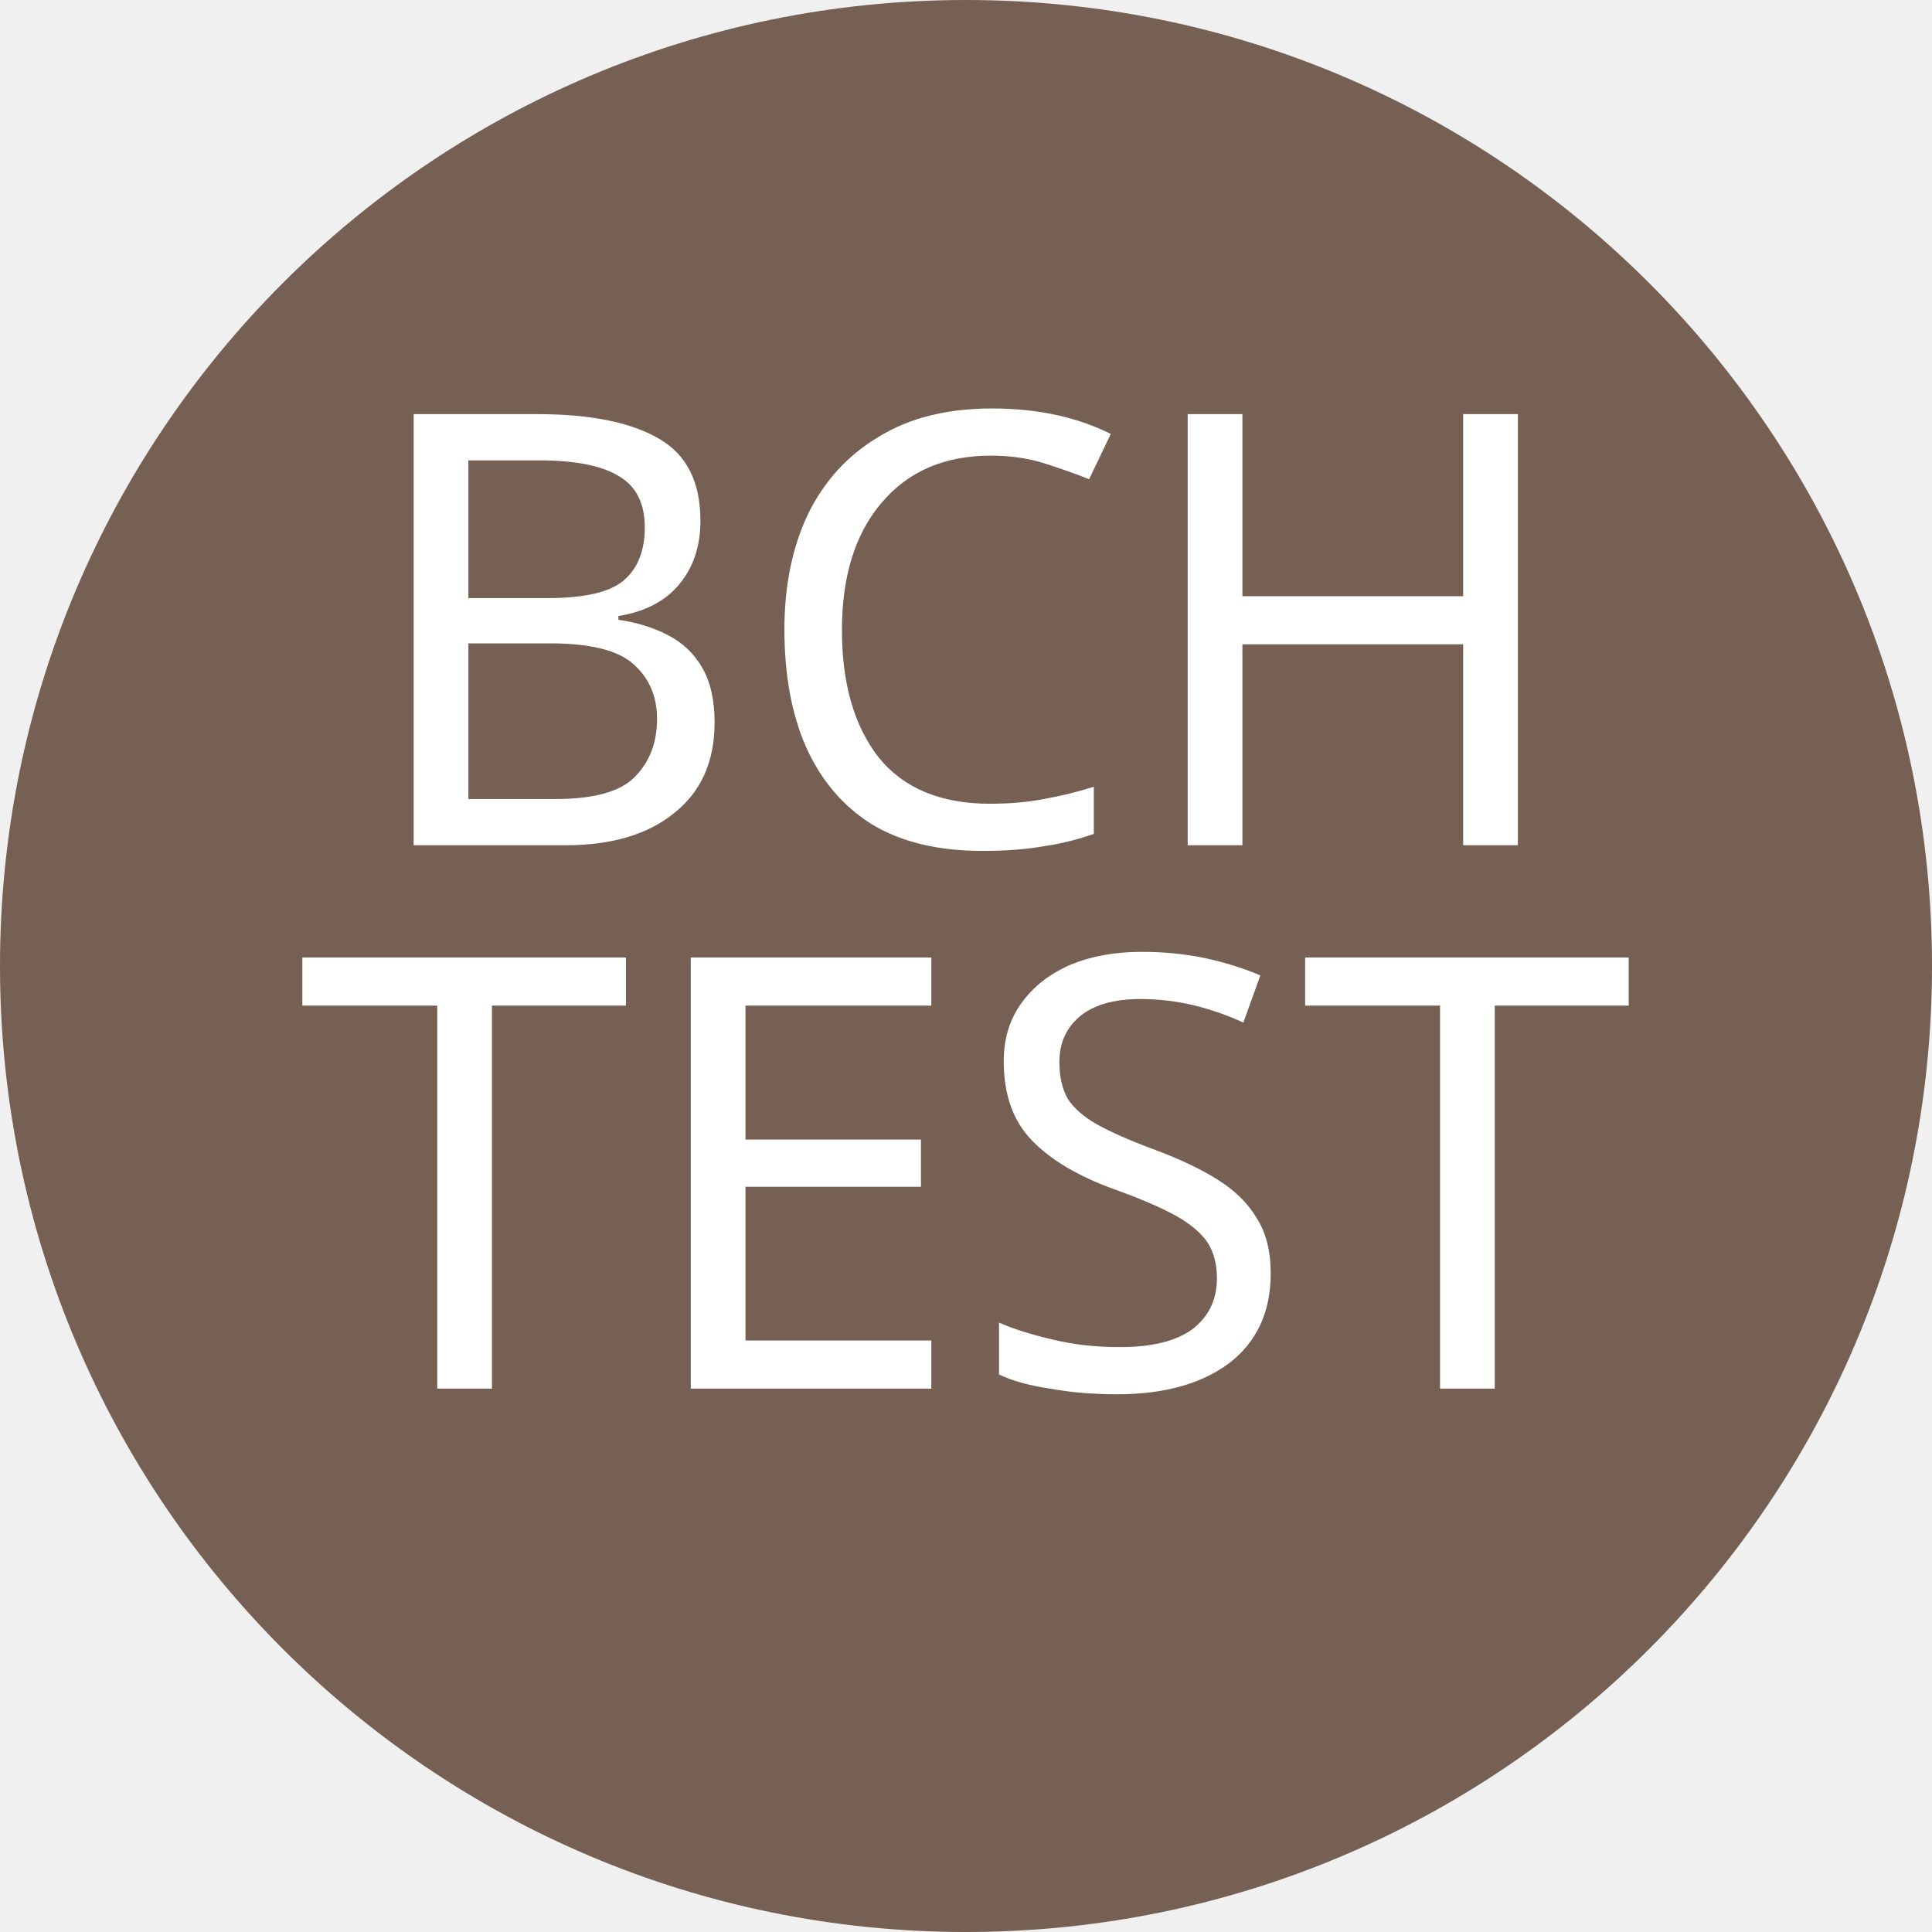
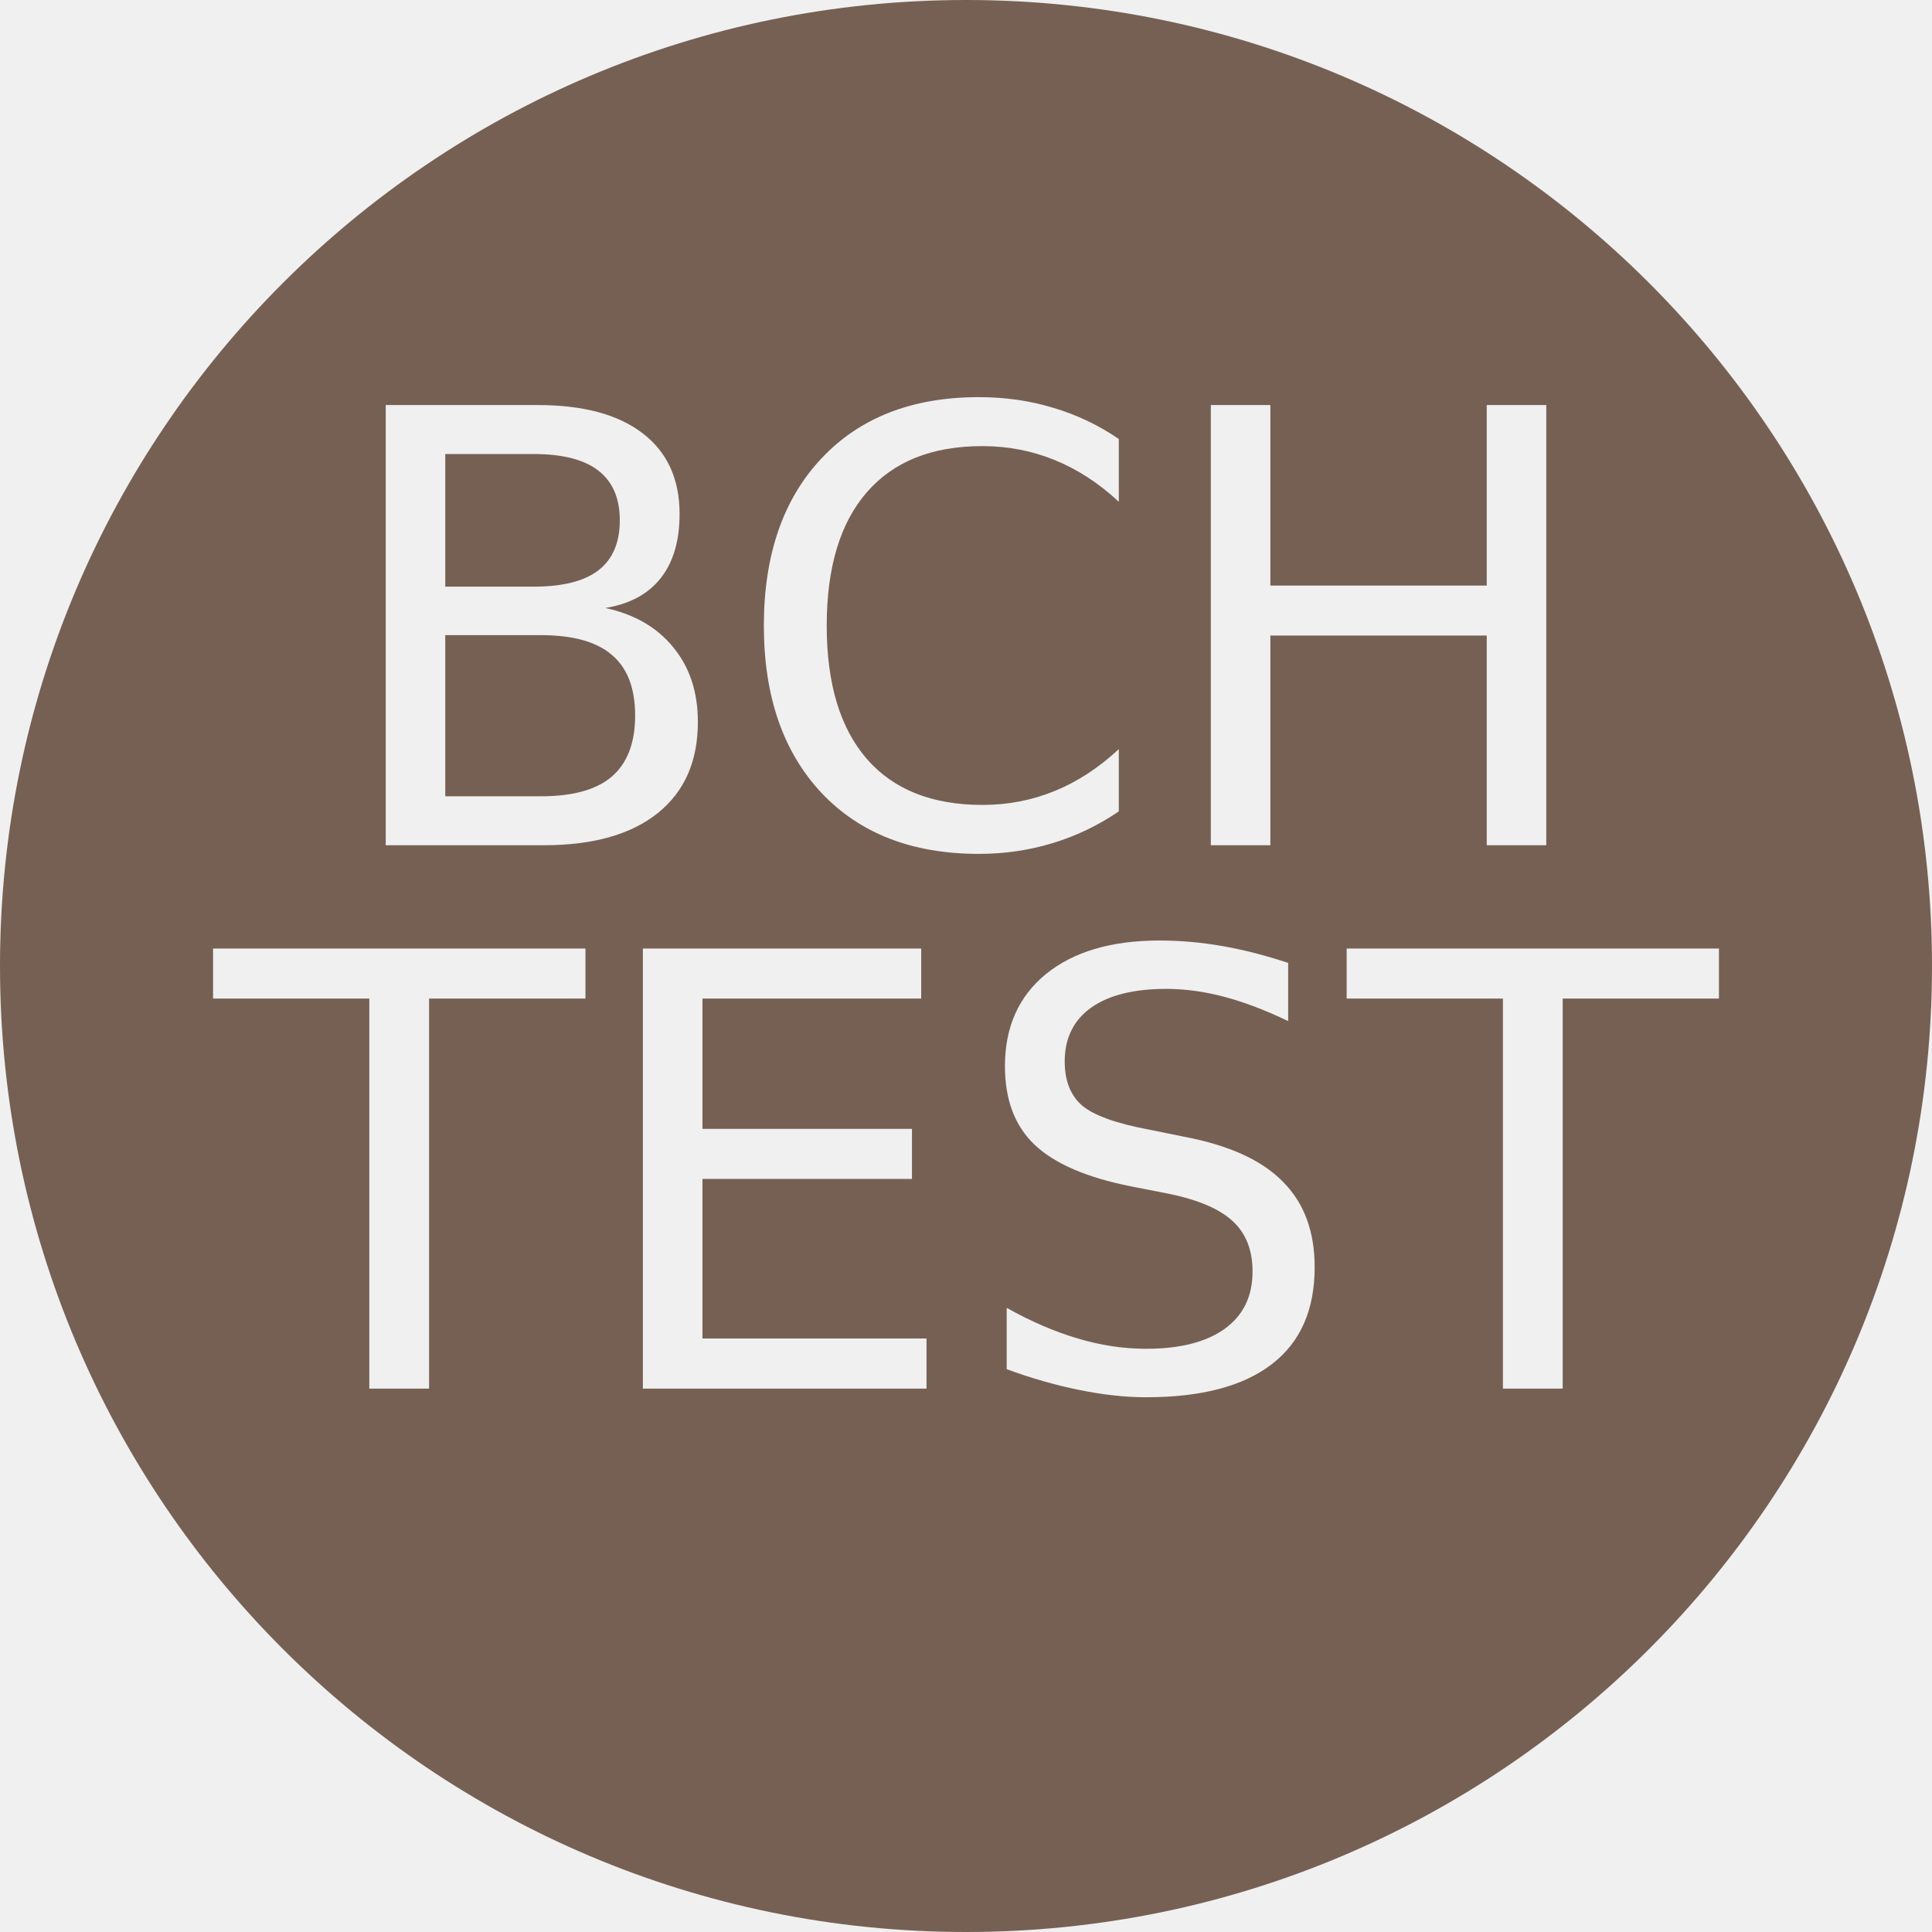
- <svg xmlns="http://www.w3.org/2000/svg" width="32px" height="32px" viewBox="0 0 32 32" version="1.1">
-   <defs />
+ <svg xmlns="http://www.w3.org/2000/svg" width="32px" height="32px" viewBox="0 0 32 32" version="1.1" id="svg14">
+   <defs id="defs4" />
  <g id="Page-1" stroke="none" stroke-width="1" fill="none" fill-rule="evenodd">
    <g id="black" fill-rule="nonzero">
      <g id="nano">
-         <circle id="Oval" fill="#766054" cx="16" cy="16" r="16" />
-         <text x="16" y="14" font-family="Verdana" font-size="10" fill="#fff" text-anchor="middle">BCH</text>
-         <text x="16" y="23" font-family="Verdana" font-size="10" fill="#fff" text-anchor="middle">TEST</text>
+         <path style="fill:#766054" d="M 16 0 A 16 16 0 0 0 0 16 A 16 16 0 0 0 16 32 A 16 16 0 0 0 32 16 A 16 16 0 0 0 16 0 z M 16.213 6.578 C 16.649 6.578 17.059 6.637 17.443 6.754 C 17.831 6.868 18.193 7.04 18.531 7.271 L 18.531 8.311 C 18.199 8.001 17.844 7.772 17.467 7.619 C 17.092 7.466 16.695 7.389 16.271 7.389 C 15.438 7.389 14.8 7.643 14.357 8.154 C 13.915 8.662 13.693 9.4 13.693 10.363 C 13.693 11.324 13.915 12.059 14.357 12.57 C 14.8 13.078 15.438 13.332 16.271 13.332 C 16.695 13.332 17.092 13.255 17.467 13.102 C 17.844 12.949 18.199 12.717 18.531 12.408 L 18.531 13.439 C 18.186 13.674 17.821 13.848 17.434 13.965 C 17.049 14.082 16.643 14.143 16.213 14.143 C 15.109 14.143 14.24 13.805 13.605 13.131 C 12.971 12.454 12.652 11.532 12.652 10.363 C 12.652 9.191 12.971 8.268 13.605 7.594 C 14.24 6.917 15.109 6.578 16.213 6.578 z M 6.389 6.709 L 8.908 6.709 C 9.66 6.709 10.24 6.865 10.646 7.178 C 11.053 7.49 11.256 7.936 11.256 8.512 C 11.256 8.958 11.152 9.312 10.943 9.576 C 10.735 9.84 10.429 10.005 10.025 10.07 C 10.51 10.174 10.887 10.393 11.154 10.725 C 11.424 11.053 11.559 11.464 11.559 11.959 C 11.559 12.61 11.337 13.112 10.895 13.467 C 10.452 13.822 9.823 14 9.006 14 L 6.389 14 L 6.389 6.709 z M 20.055 6.709 L 21.041 6.709 L 21.041 9.699 L 24.625 9.699 L 24.625 6.709 L 25.611 6.709 L 25.611 14 L 24.625 14 L 24.625 10.527 L 21.041 10.527 L 21.041 14 L 20.055 14 L 20.055 6.709 z M 7.375 7.52 L 7.375 9.717 L 8.834 9.717 C 9.316 9.717 9.674 9.628 9.908 9.449 C 10.146 9.267 10.266 8.99 10.266 8.619 C 10.266 8.251 10.146 7.975 9.908 7.793 C 9.674 7.611 9.316 7.52 8.834 7.52 L 7.375 7.52 z M 7.375 10.52 L 7.375 13.189 L 8.957 13.189 C 9.488 13.189 9.879 13.081 10.133 12.863 C 10.39 12.642 10.52 12.304 10.52 11.852 C 10.52 11.396 10.39 11.061 10.133 10.846 C 9.879 10.628 9.488 10.52 8.957 10.52 L 7.375 10.52 z M 19.203 15.578 C 19.545 15.578 19.893 15.608 20.248 15.67 C 20.603 15.732 20.965 15.826 21.336 15.949 L 21.336 16.912 C 20.962 16.733 20.609 16.598 20.277 16.51 C 19.945 16.422 19.626 16.379 19.316 16.379 C 18.779 16.379 18.363 16.483 18.07 16.691 C 17.781 16.9 17.635 17.196 17.635 17.58 C 17.635 17.902 17.732 18.146 17.924 18.312 C 18.119 18.475 18.487 18.608 19.027 18.709 L 19.623 18.83 C 20.359 18.97 20.9 19.217 21.248 19.572 C 21.6 19.924 21.775 20.396 21.775 20.988 C 21.775 21.695 21.54 22.231 21.064 22.596 C 20.592 22.96 19.897 23.143 18.982 23.143 C 18.637 23.143 18.271 23.102 17.881 23.023 C 17.493 22.945 17.09 22.831 16.674 22.678 L 16.674 21.662 C 17.074 21.887 17.467 22.056 17.852 22.17 C 18.236 22.284 18.611 22.34 18.982 22.34 C 19.546 22.34 19.981 22.229 20.287 22.008 C 20.593 21.786 20.746 21.471 20.746 21.061 C 20.746 20.702 20.635 20.424 20.414 20.223 C 20.196 20.021 19.837 19.868 19.336 19.768 L 18.734 19.65 C 17.999 19.504 17.465 19.273 17.137 18.961 C 16.808 18.648 16.645 18.215 16.645 17.658 C 16.645 17.014 16.87 16.506 17.322 16.135 C 17.778 15.764 18.406 15.578 19.203 15.578 z M 3.529 15.711 L 9.697 15.711 L 9.697 16.539 L 7.107 16.539 L 7.107 23 L 6.117 23 L 6.117 16.539 L 3.529 16.539 L 3.529 15.711 z M 10.648 15.711 L 15.258 15.711 L 15.258 16.539 L 11.635 16.539 L 11.635 18.697 L 15.105 18.697 L 15.105 19.527 L 11.635 19.527 L 11.635 22.17 L 15.346 22.17 L 15.346 23 L 10.648 23 L 10.648 15.711 z M 22.305 15.711 L 28.471 15.711 L 28.471 16.539 L 25.883 16.539 L 25.883 23 L 24.893 23 L 24.893 16.539 L 22.305 16.539 L 22.305 15.711 z " id="Oval" />
+         <g aria-label="BCH" style="font-size:10px;font-family:Verdana;text-anchor:middle;fill:#ffffff" id="text7" />
+         <g aria-label="TEST" style="font-size:10px;font-family:Verdana;text-anchor:middle;fill:#ffffff" id="text9" />
      </g>
    </g>
  </g>
</svg>
